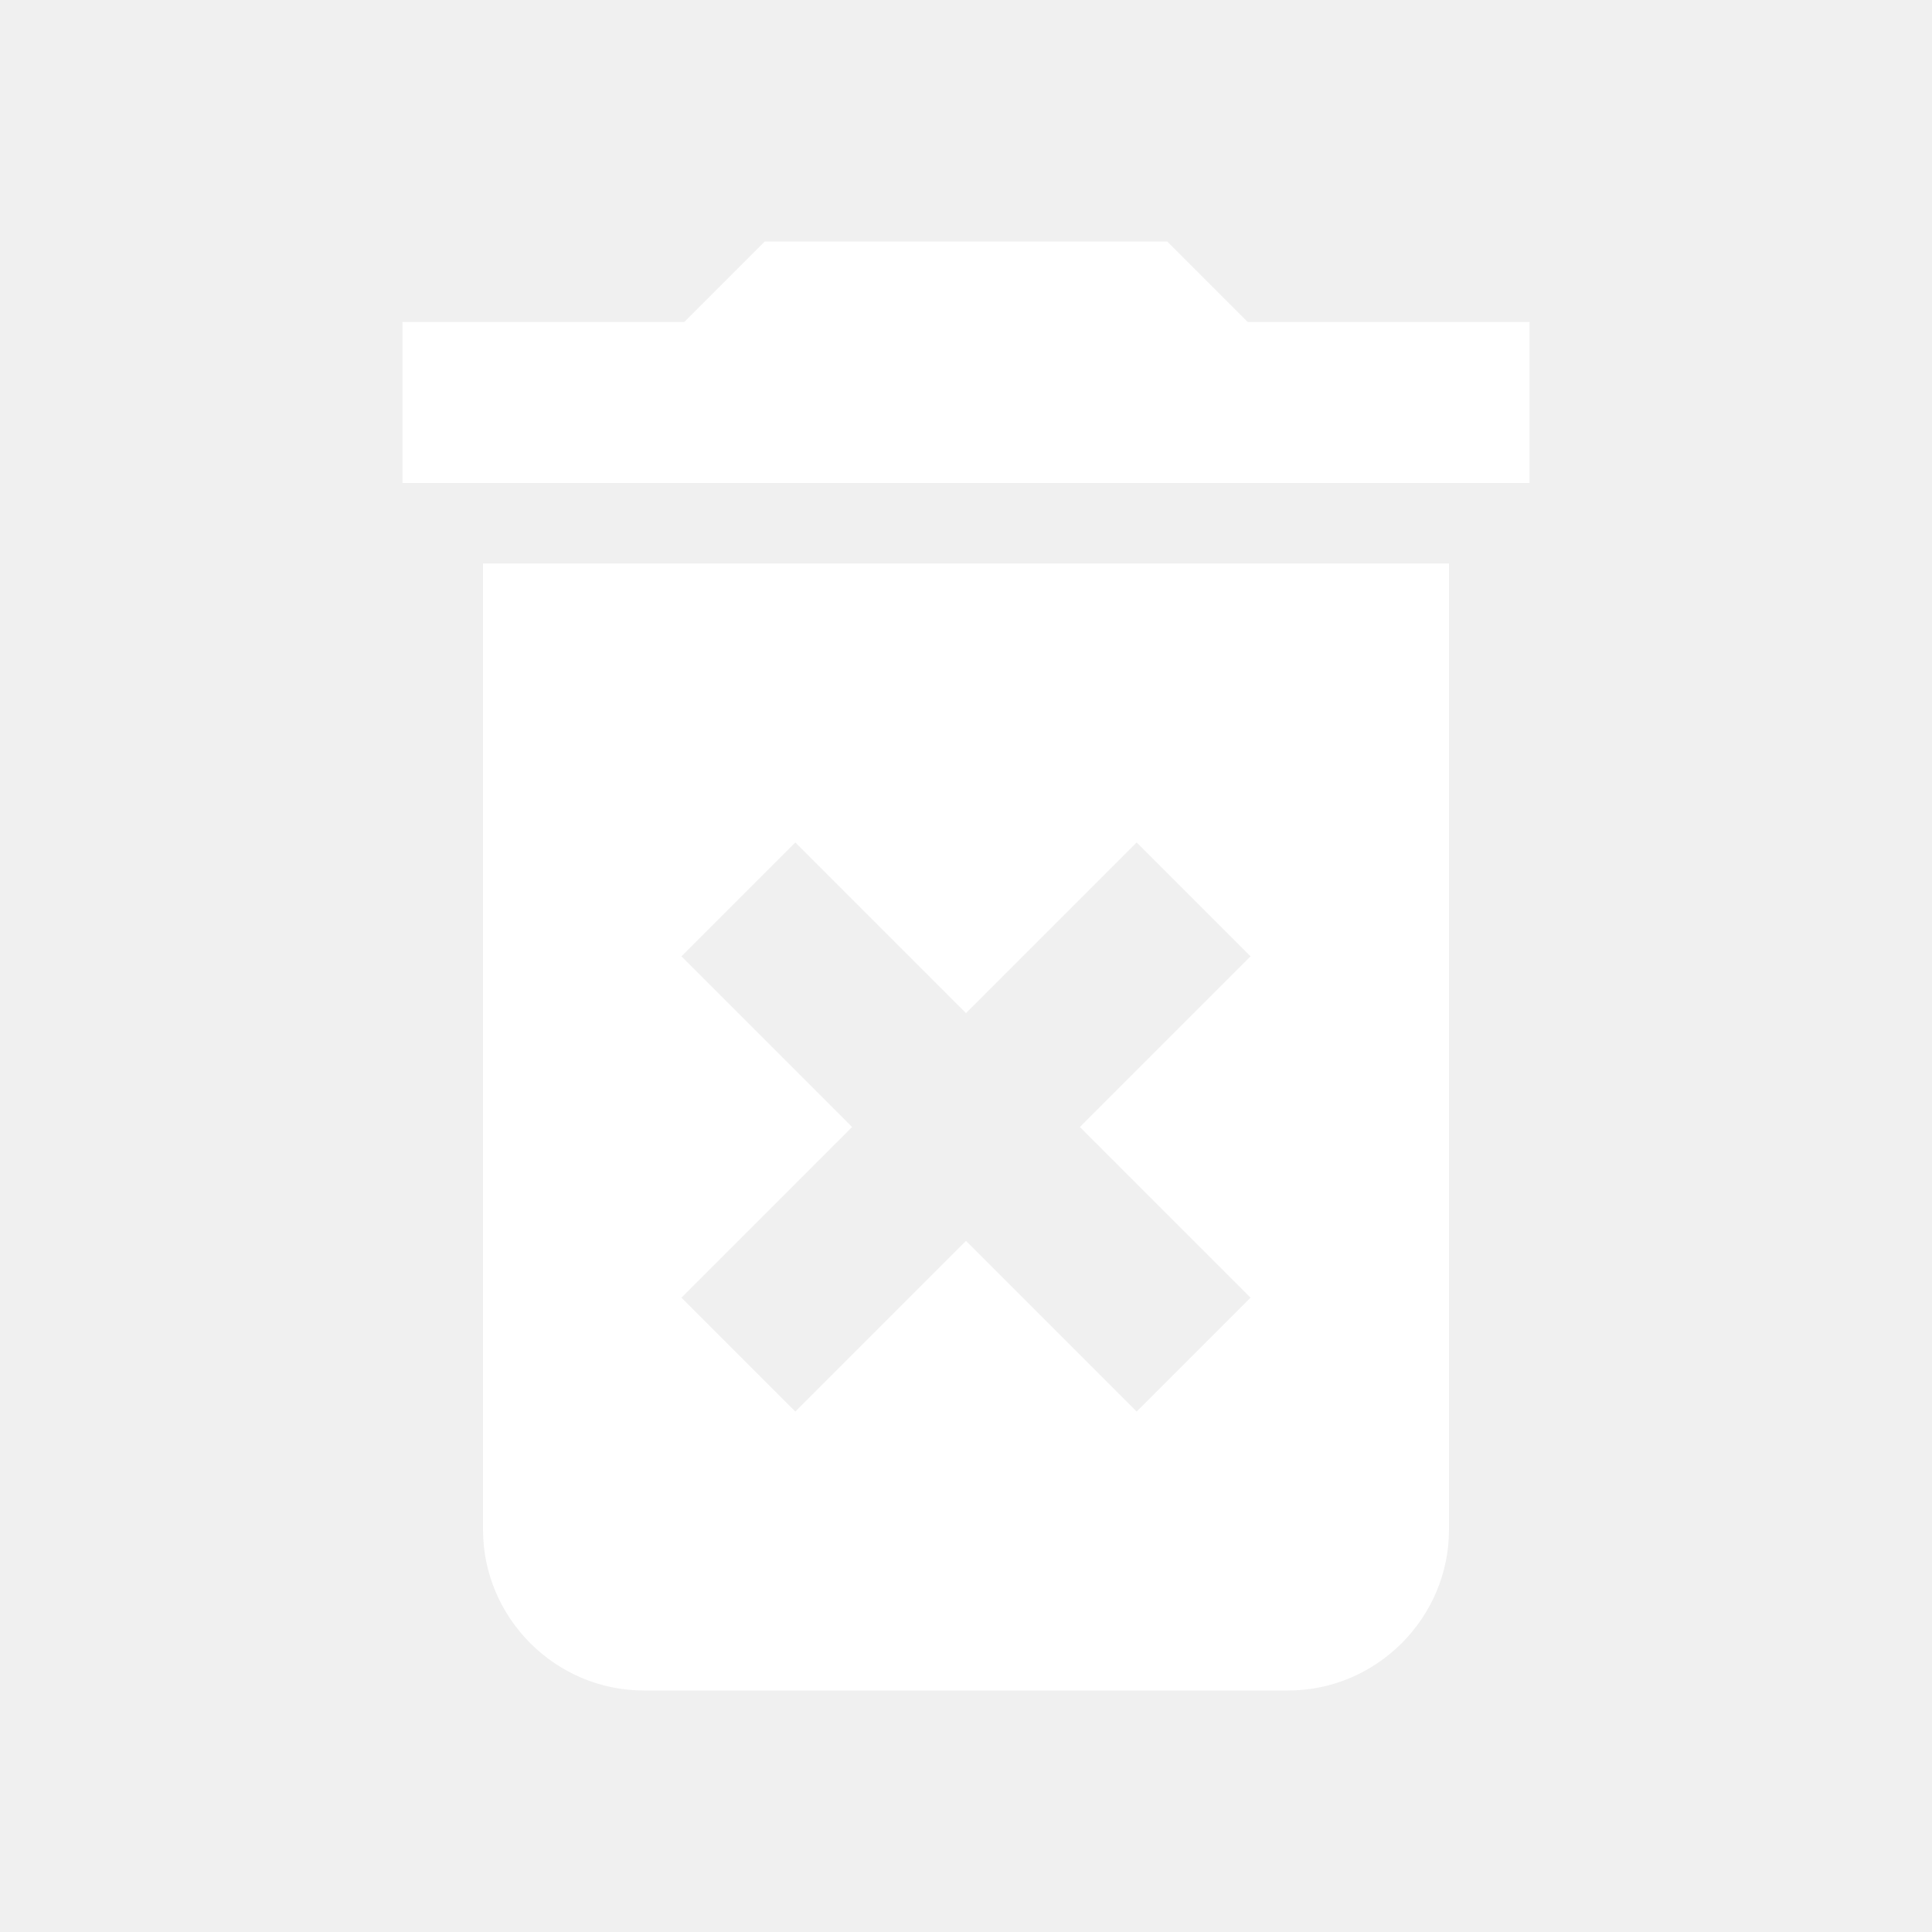
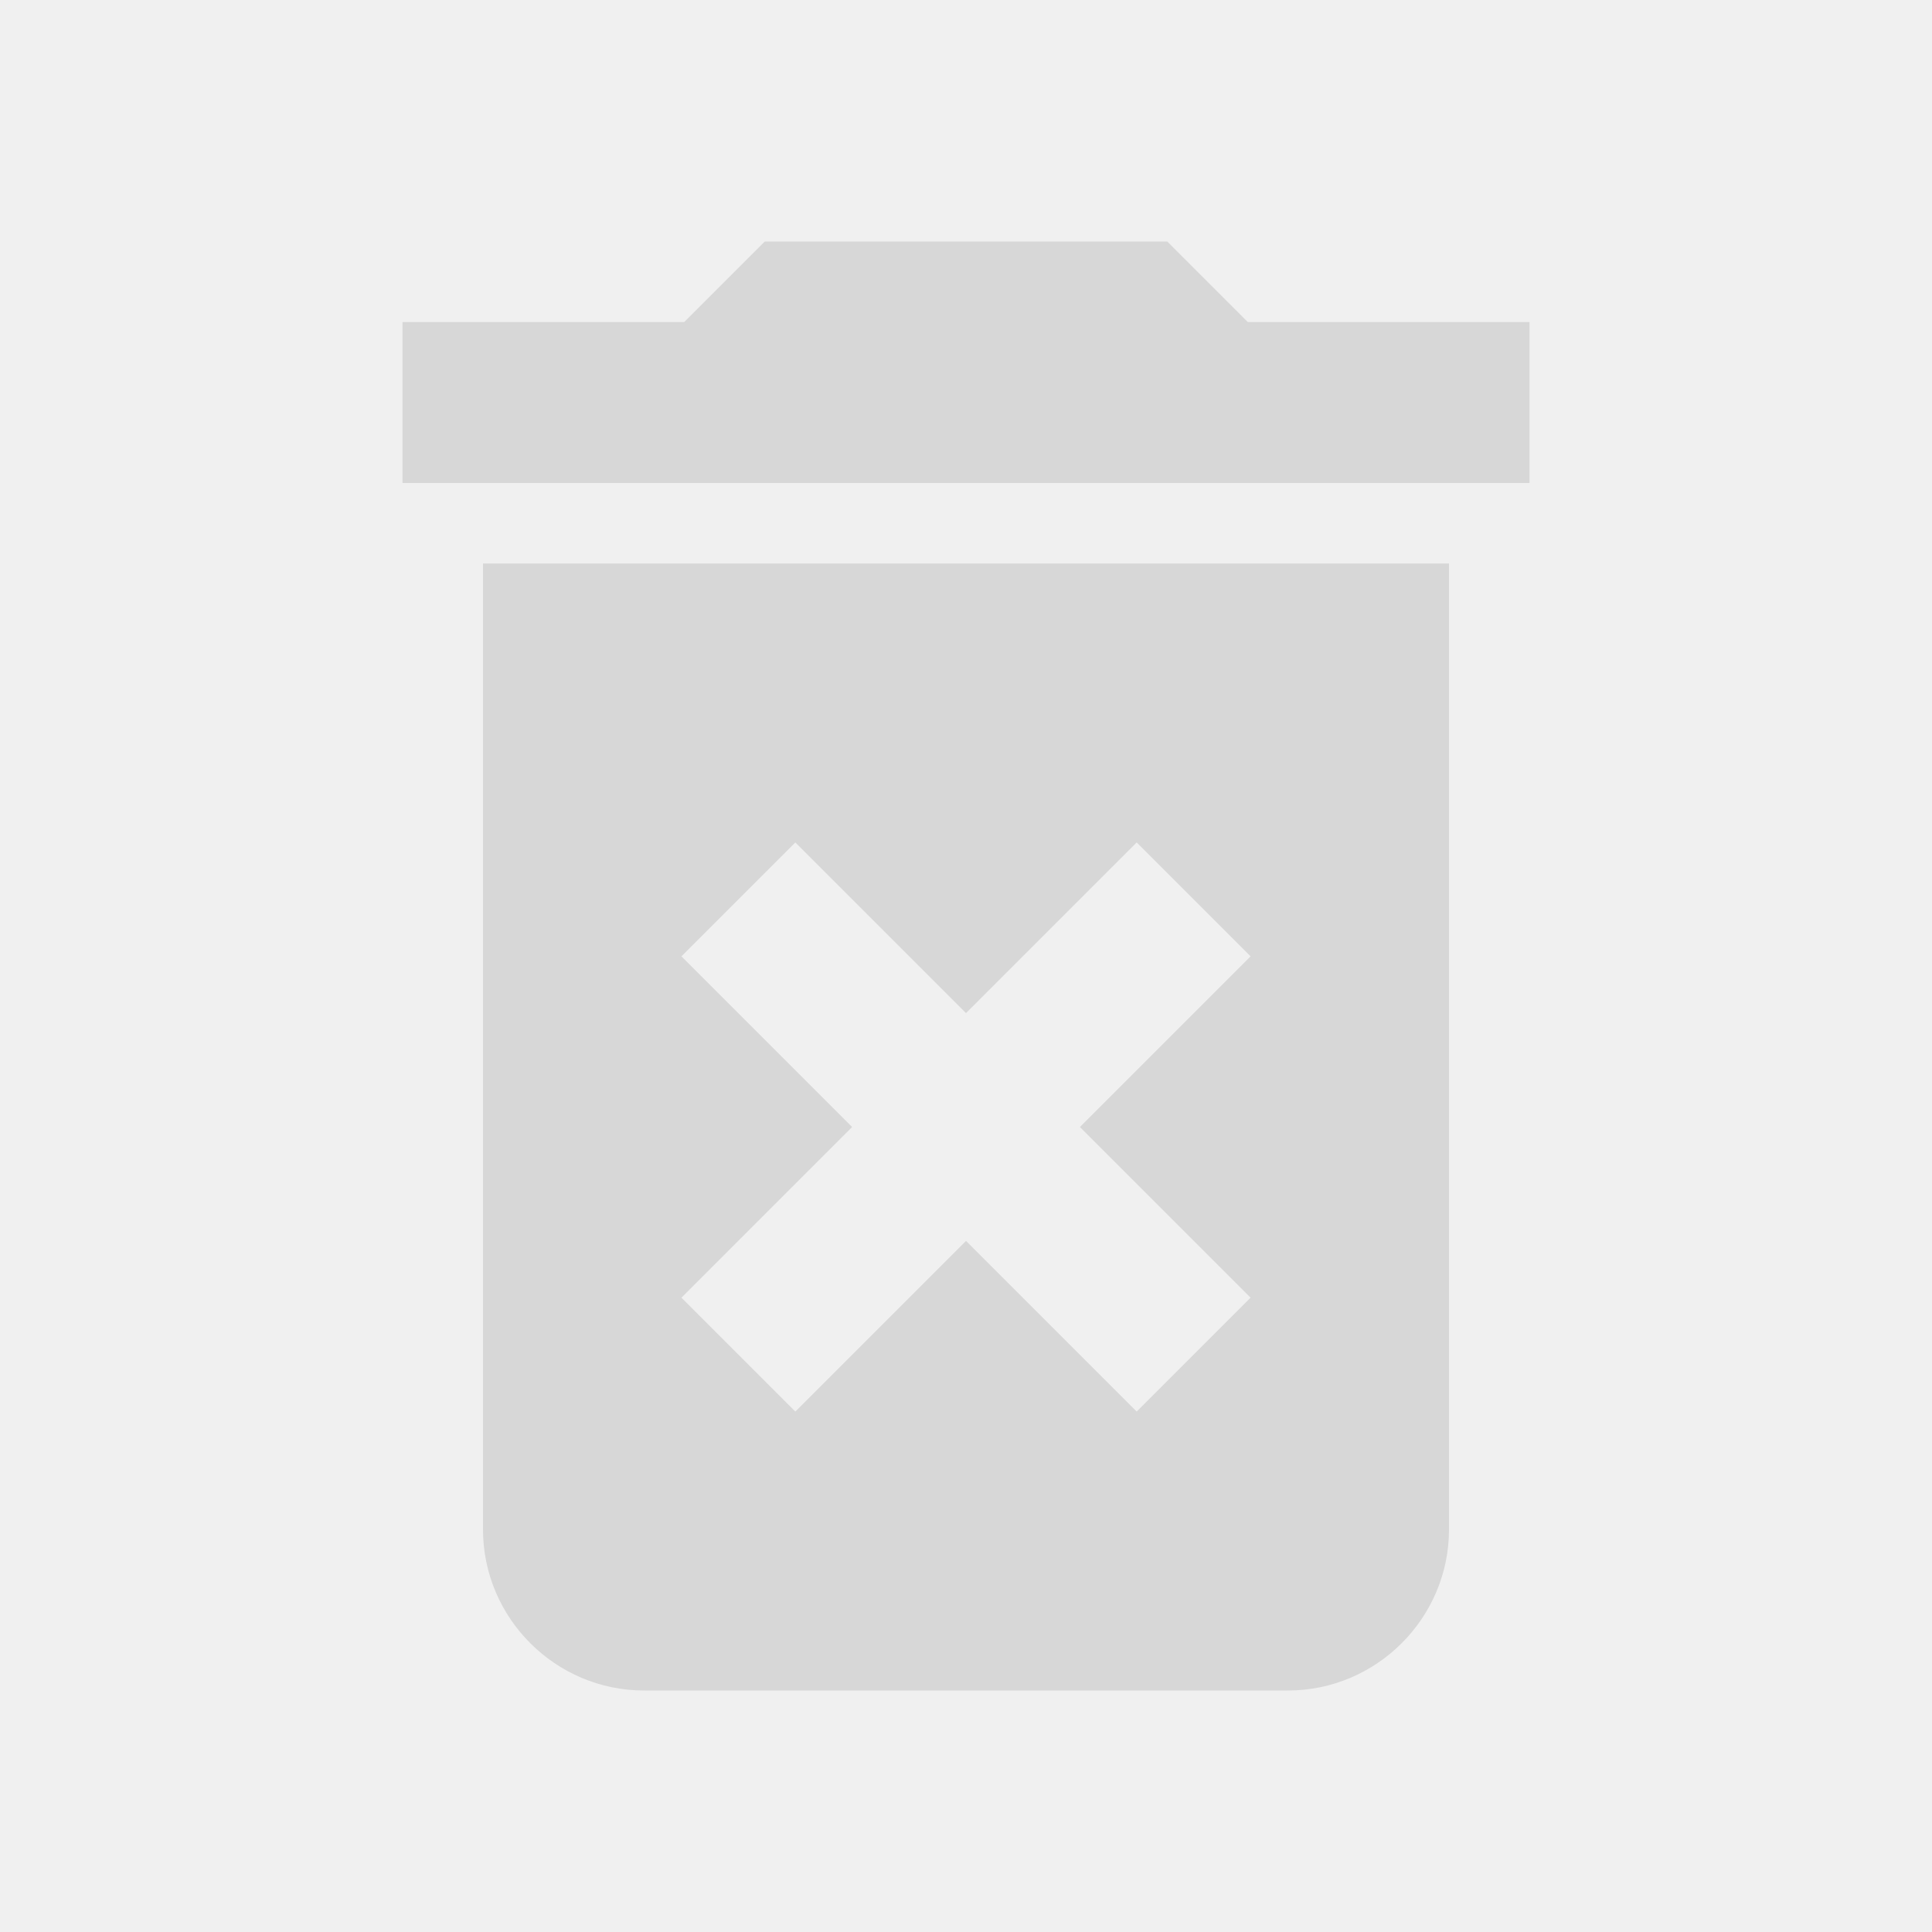
<svg xmlns="http://www.w3.org/2000/svg" height="48" viewBox="0 0 48 48" width="48">
  <path d="M0 0h48v48H0V0z" fill="none" />
-   <path fill="white" d="M12 38c0 2.2 1.8 4 4 4h16c2.2 0 4-1.8 4-4V14H12v24zm4.93-14.24l2.83-2.83L24 25.17l4.24-4.24 2.83 2.83L26.83 28l4.24 4.24-2.83 2.83L24 30.83l-4.24 4.24-2.83-2.83L21.17 28l-4.24-4.24zM31 8l-2-2H19l-2 2h-7v4h28V8z" />
+   <path fill="#D7D7D7" d="M12 38c0 2.2 1.8 4 4 4h16c2.2 0 4-1.8 4-4V14H12v24zm4.93-14.24l2.83-2.83L24 25.17l4.24-4.24 2.83 2.83L26.83 28l4.24 4.24-2.83 2.83L24 30.83l-4.24 4.24-2.83-2.83L21.17 28l-4.24-4.24zM31 8l-2-2H19l-2 2h-7v4h28V8z" />
  <path d="M0 0h48v48H0z" fill="transparent" />
</svg>
